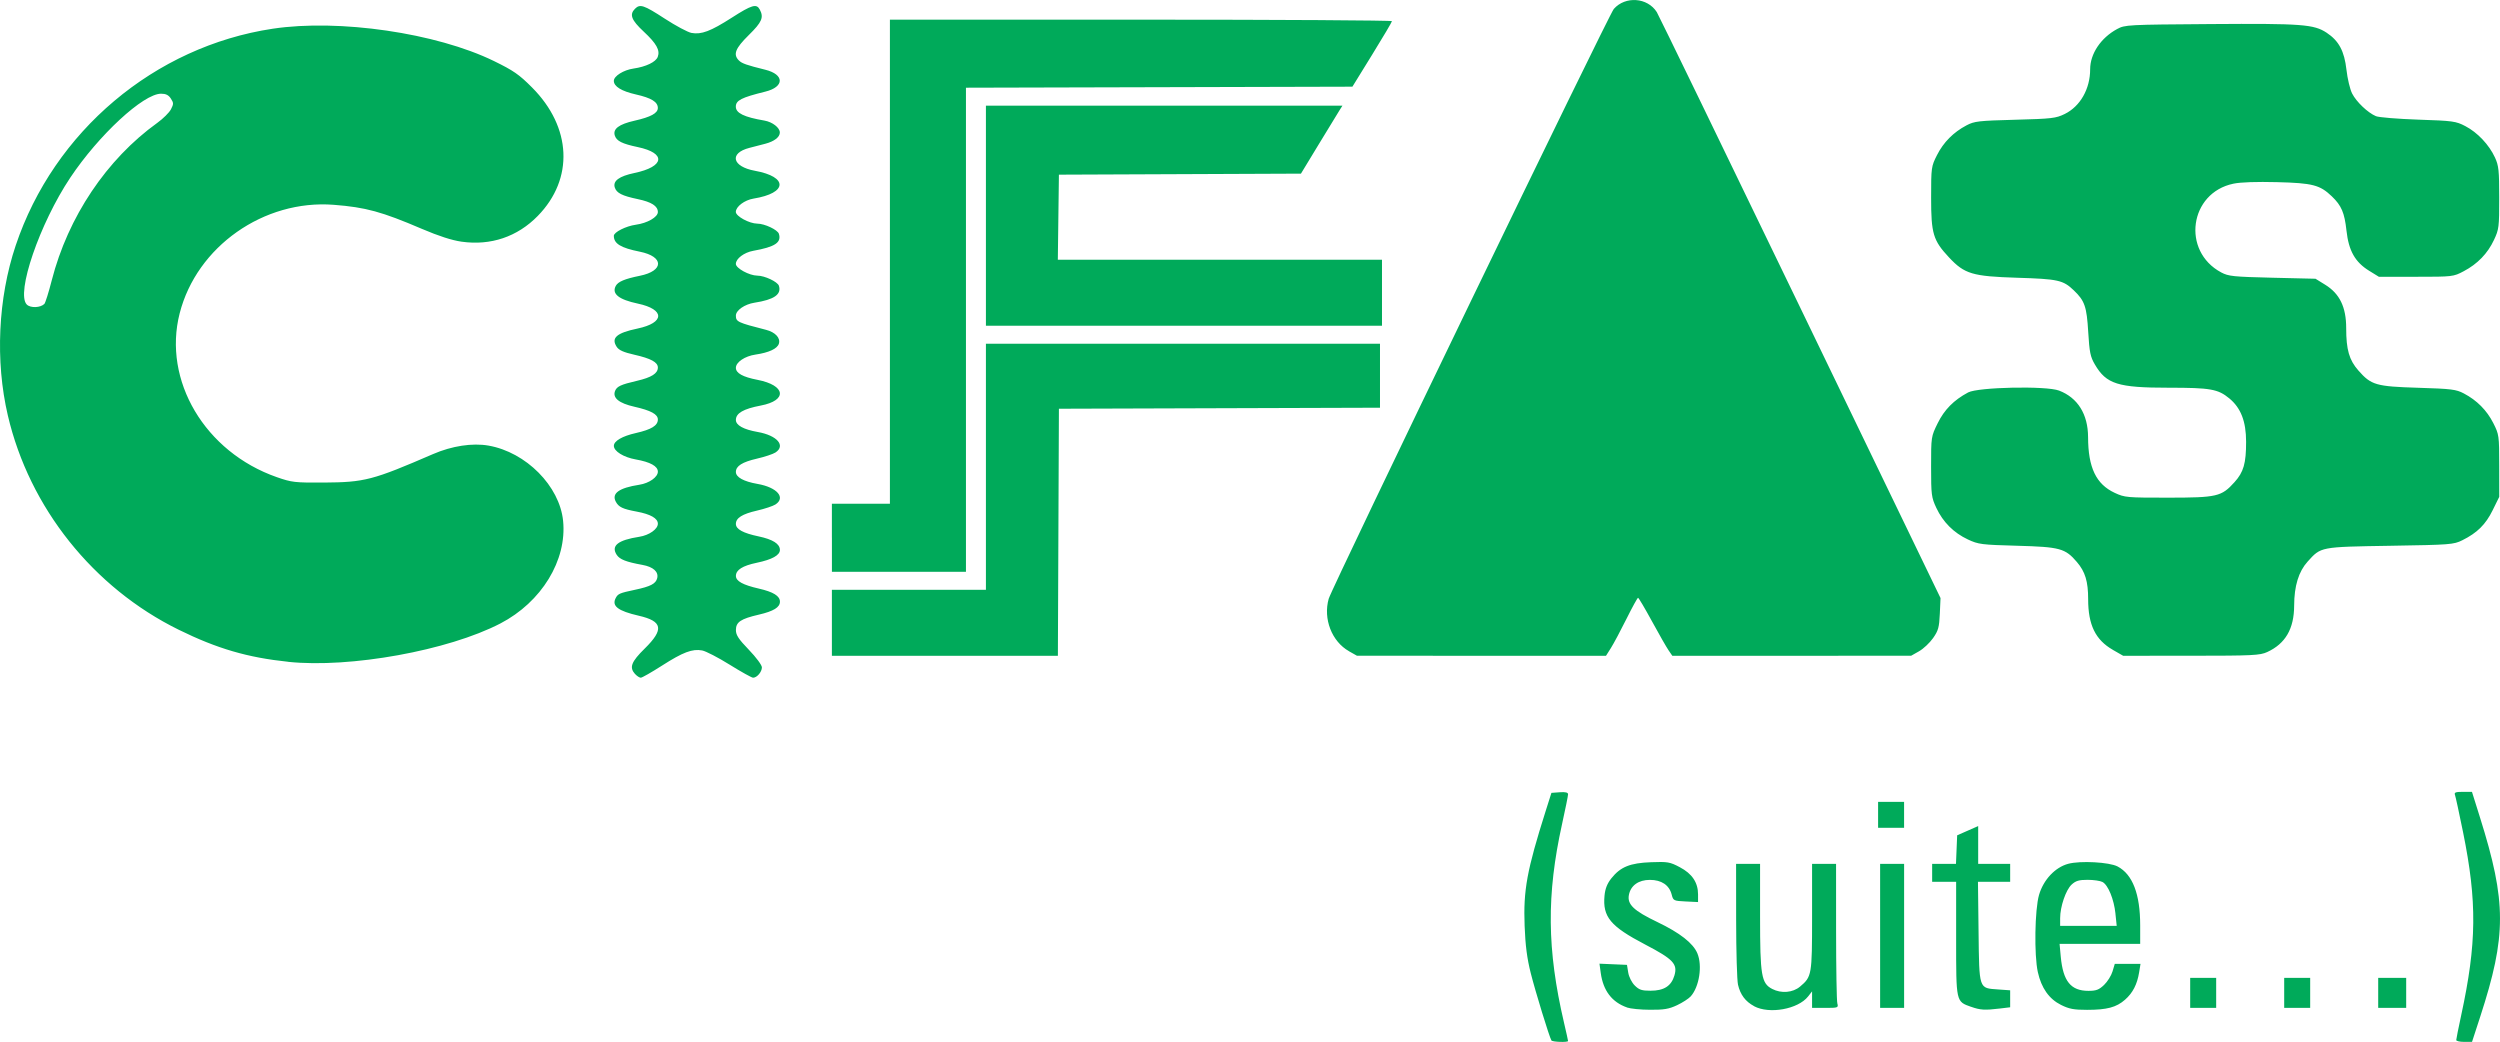
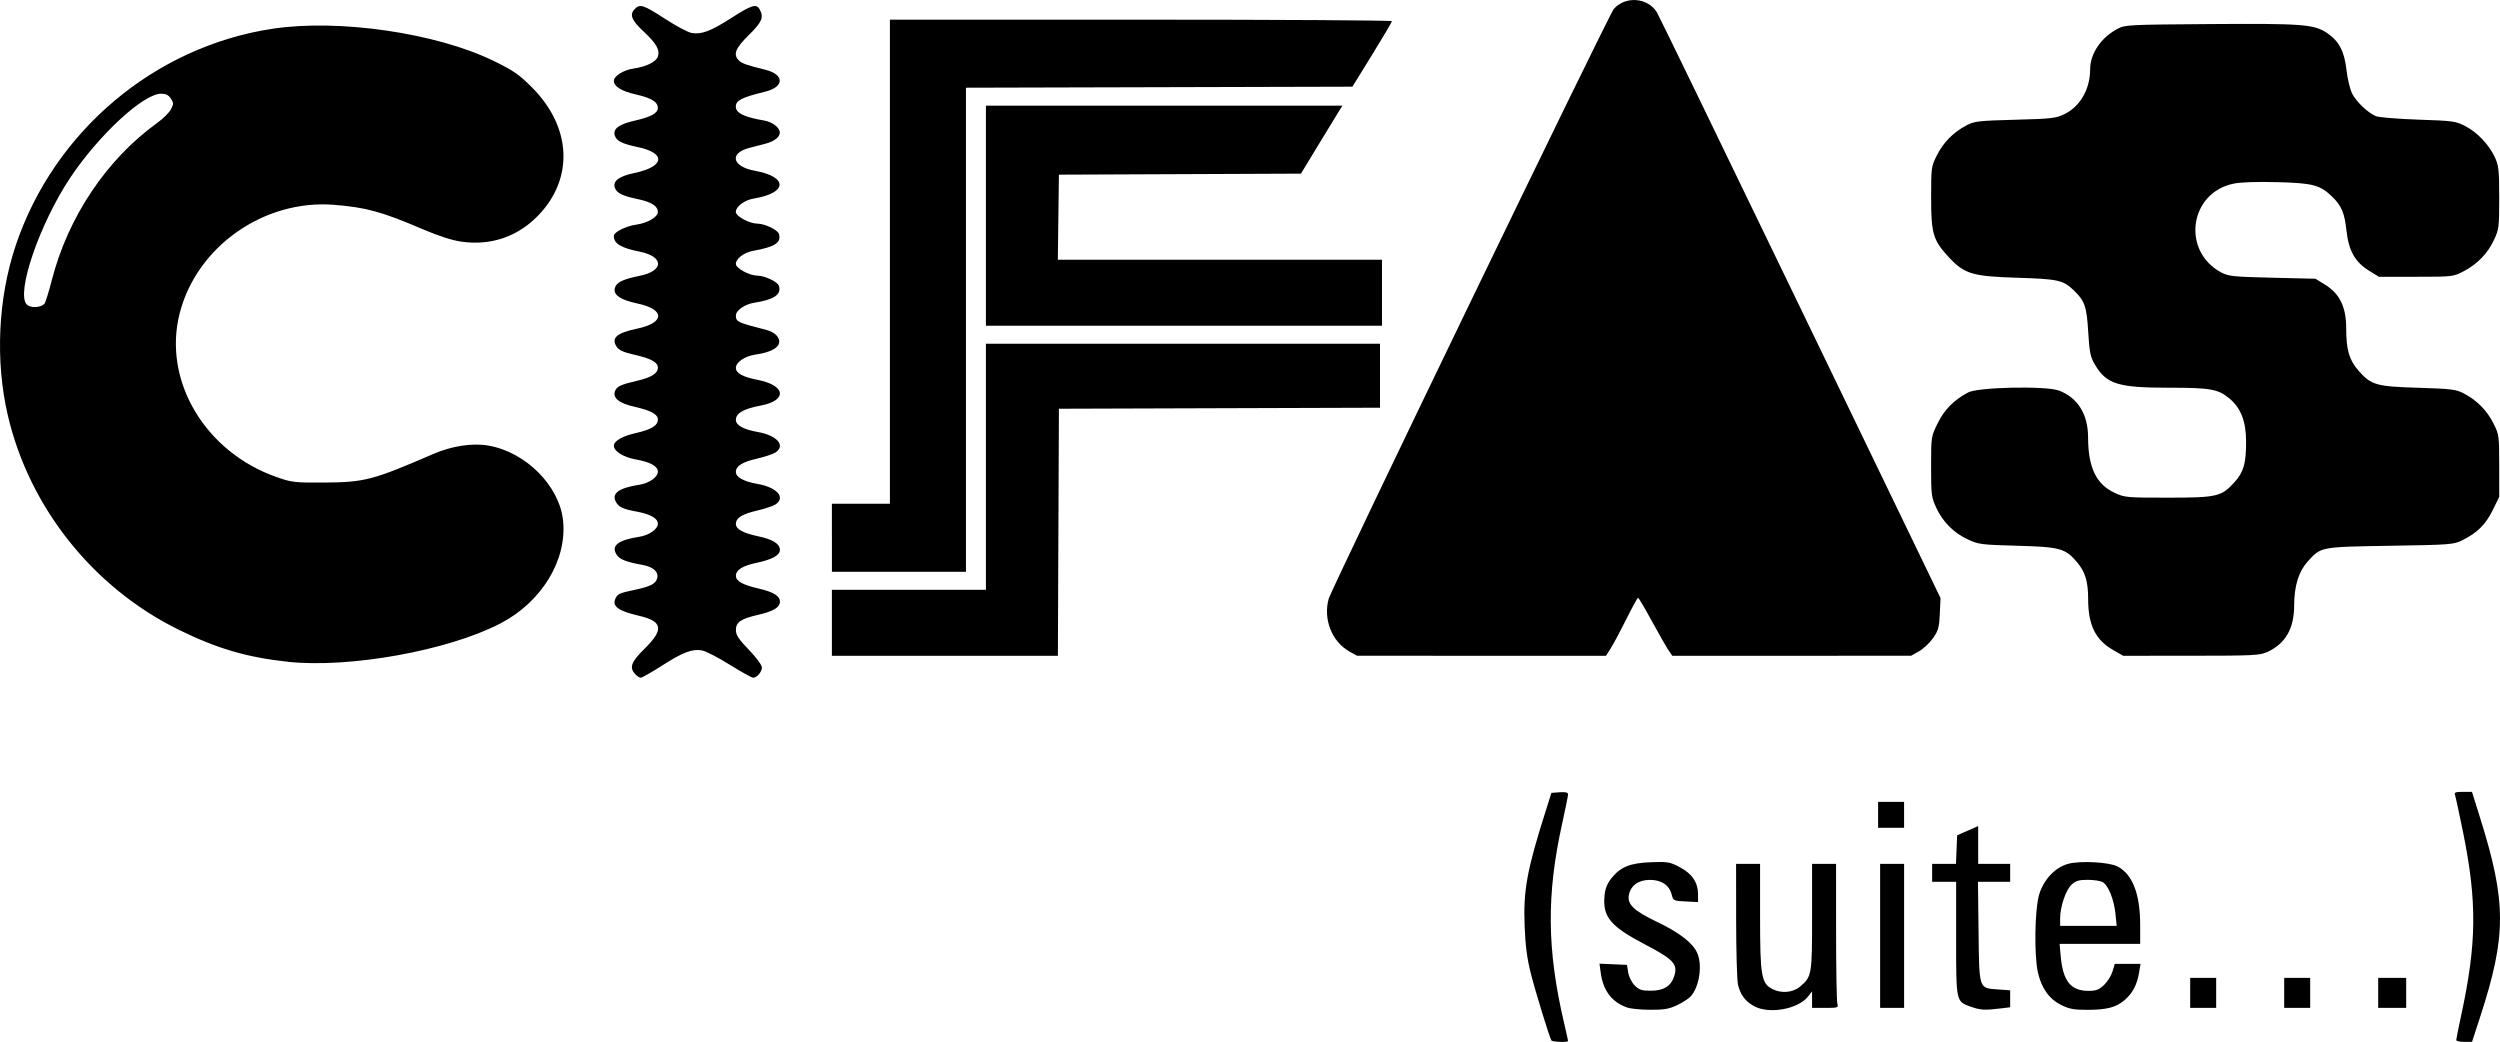
<svg xmlns="http://www.w3.org/2000/svg" width="92.546" height="38.569" id="svg3171" version="1.1">
  <defs id="defs3173" />
  <g id="layer1" transform="translate(-373.7269,-304.5062)">
-     <path style="fill:#00aa5a" d="m 431.157,343.02 c -0.078,-0.132 -0.591,-1.803 -0.764,-2.489 -0.137,-0.543 -0.2,-1.026 -0.227,-1.75 -0.051,-1.322 0.084,-2.057 0.781,-4.258 l 0.211,-0.666 0.308,-0.023 c 0.217,-0.016 0.308,0.01 0.308,0.075 0,0.054 -0.099,0.547 -0.221,1.097 -0.58,2.627 -0.561,4.65 0.071,7.359 0.083,0.354 0.15,0.658 0.15,0.677 0,0.058 -0.582,0.038 -0.617,-0.021 z m 33.496,-0.013 c 0,-0.037 0.083,-0.452 0.184,-0.92 0.575,-2.658 0.591,-4.196 0.07,-6.767 -0.142,-0.702 -0.278,-1.326 -0.301,-1.388 -0.035,-0.091 0.022,-0.113 0.293,-0.113 l 0.336,0 0.296,0.944 c 0.987,3.145 0.988,4.371 0.008,7.385 l -0.302,0.927 -0.292,0 c -0.161,0 -0.292,-0.031 -0.292,-0.068 z m -30.695,-1.206 c -0.56,-0.196 -0.884,-0.621 -0.974,-1.278 l -0.047,-0.343 0.509,0.022 0.509,0.022 0.046,0.284 c 0.026,0.161 0.13,0.368 0.241,0.479 0.161,0.161 0.262,0.195 0.585,0.194 0.497,0 0.767,-0.172 0.883,-0.56 0.128,-0.427 -0.04,-0.606 -1.08,-1.149 -1.291,-0.675 -1.581,-1.024 -1.506,-1.814 0.025,-0.257 0.1,-0.446 0.254,-0.639 0.337,-0.423 0.691,-0.566 1.468,-0.595 0.614,-0.023 0.698,-0.01 1.065,0.185 0.455,0.239 0.675,0.567 0.675,1.008 l 0,0.282 -0.458,-0.022 c -0.447,-0.022 -0.46,-0.028 -0.519,-0.258 -0.09,-0.348 -0.378,-0.541 -0.805,-0.541 -0.421,0 -0.711,0.207 -0.778,0.557 -0.067,0.35 0.18,0.586 1.052,1.003 0.835,0.4 1.326,0.783 1.483,1.16 0.191,0.457 0.071,1.235 -0.245,1.591 -0.075,0.084 -0.303,0.232 -0.507,0.328 -0.302,0.142 -0.486,0.173 -1,0.169 -0.346,0 -0.729,-0.04 -0.852,-0.083 z m 4.704,-0.048 c -0.323,-0.173 -0.511,-0.424 -0.597,-0.794 -0.037,-0.16 -0.068,-1.232 -0.069,-2.382 l -0.002,-2.092 0.444,0 0.444,0 0,1.961 c 0,2.18 0.048,2.462 0.45,2.67 0.336,0.174 0.762,0.138 1.028,-0.086 0.437,-0.368 0.447,-0.426 0.447,-2.579 l 0,-1.966 0.444,0 0.444,0 10e-4,2.499 c 6e-4,1.375 0.021,2.574 0.046,2.666 0.043,0.161 0.027,0.167 -0.445,0.167 l -0.49,0 0,-0.306 0,-0.306 -0.148,0.189 c -0.371,0.471 -1.434,0.663 -1.998,0.361 z m 8.033,0.025 c -0.564,-0.2 -0.555,-0.161 -0.555,-2.526 l 0,-2.102 -0.444,0 -0.444,0 0,-0.333 0,-0.333 0.441,0 0.441,0 0.022,-0.528 0.022,-0.528 0.389,-0.171 0.389,-0.171 0,0.699 0,0.699 0.592,0 0.592,0 0,0.333 0,0.333 -0.596,0 -0.596,0 0.022,1.849 c 0.026,2.15 0.003,2.083 0.723,2.135 l 0.447,0.032 0,0.314 0,0.314 -0.389,0.047 c -0.549,0.066 -0.719,0.056 -1.055,-0.064 z m 3.328,-0.071 c -0.442,-0.22 -0.728,-0.624 -0.859,-1.216 -0.14,-0.628 -0.113,-2.317 0.045,-2.858 0.164,-0.561 0.594,-1.019 1.079,-1.15 0.448,-0.121 1.521,-0.063 1.828,0.098 0.557,0.293 0.837,1.022 0.837,2.177 l 0,0.688 -1.492,0 -1.492,0 0.044,0.476 c 0.085,0.909 0.373,1.264 1.024,1.264 0.287,0 0.391,-0.04 0.579,-0.219 0.126,-0.12 0.267,-0.345 0.313,-0.5 l 0.084,-0.281 0.476,0 0.476,0 -0.051,0.315 c -0.072,0.445 -0.235,0.761 -0.523,1.014 -0.321,0.282 -0.667,0.374 -1.405,0.374 -0.486,7e-4 -0.664,-0.033 -0.963,-0.182 z m 2.015,-3.379 c -0.056,-0.535 -0.271,-1.06 -0.48,-1.172 -0.083,-0.044 -0.331,-0.08 -0.552,-0.08 -0.32,0 -0.44,0.036 -0.592,0.177 -0.213,0.198 -0.424,0.815 -0.424,1.244 l 0,0.283 1.047,0 1.047,0 -0.047,-0.451 z m -8.712,0.822 0,-2.666 0.444,0 0.444,0 0,2.666 0,2.666 -0.444,0 -0.444,0 0,-2.666 z m 11.478,2.111 0,-0.555 0.481,0 0.481,0 0,0.555 0,0.555 -0.481,0 -0.481,0 0,-0.555 z m 3.48,0 0,-0.555 0.481,0 0.481,0 0,0.555 0,0.555 -0.481,0 -0.481,0 0,-0.555 z m 3.48,0 0,-0.555 0.518,0 0.518,0 0,0.555 0,0.555 -0.518,0 -0.518,0 0,-0.555 z m -18.513,-6.591 0,-0.481 0.481,0 0.481,0 0,0.481 0,0.481 -0.481,0 -0.481,0 0,-0.481 z m -46.012,-5.208 c -0.225,-0.249 -0.149,-0.452 0.359,-0.952 0.715,-0.704 0.659,-1.007 -0.222,-1.21 -0.778,-0.179 -1.014,-0.361 -0.854,-0.66 0.083,-0.155 0.145,-0.181 0.706,-0.3 0.582,-0.123 0.775,-0.224 0.827,-0.43 0.059,-0.236 -0.146,-0.42 -0.546,-0.492 -0.6,-0.108 -0.84,-0.202 -0.952,-0.372 -0.22,-0.336 0.043,-0.547 0.836,-0.669 0.365,-0.057 0.687,-0.283 0.687,-0.484 0,-0.198 -0.271,-0.353 -0.783,-0.448 -0.516,-0.095 -0.667,-0.167 -0.773,-0.365 -0.165,-0.309 0.115,-0.512 0.869,-0.629 0.365,-0.056 0.687,-0.283 0.687,-0.484 0,-0.203 -0.281,-0.358 -0.818,-0.453 -0.449,-0.079 -0.811,-0.303 -0.811,-0.503 0,-0.18 0.311,-0.361 0.818,-0.475 0.572,-0.129 0.811,-0.277 0.811,-0.5 0,-0.195 -0.258,-0.335 -0.873,-0.474 -0.567,-0.128 -0.81,-0.327 -0.712,-0.582 0.065,-0.169 0.214,-0.238 0.809,-0.376 0.543,-0.126 0.776,-0.274 0.776,-0.493 0,-0.195 -0.258,-0.335 -0.873,-0.474 -0.395,-0.089 -0.569,-0.167 -0.65,-0.29 -0.217,-0.331 -0.008,-0.515 0.768,-0.678 1.017,-0.213 1.024,-0.71 0.013,-0.924 -0.708,-0.15 -0.973,-0.363 -0.816,-0.656 0.084,-0.156 0.334,-0.261 0.888,-0.373 0.903,-0.182 0.903,-0.711 0,-0.893 -0.707,-0.142 -0.96,-0.297 -0.96,-0.587 0,-0.135 0.447,-0.36 0.815,-0.411 0.426,-0.058 0.815,-0.282 0.815,-0.469 0,-0.222 -0.233,-0.372 -0.744,-0.479 -0.582,-0.122 -0.785,-0.225 -0.851,-0.431 -0.077,-0.241 0.161,-0.417 0.724,-0.535 1.124,-0.235 1.191,-0.736 0.127,-0.96 -0.58,-0.122 -0.785,-0.225 -0.85,-0.427 -0.078,-0.246 0.152,-0.419 0.731,-0.55 0.605,-0.137 0.862,-0.278 0.862,-0.471 0,-0.224 -0.24,-0.371 -0.811,-0.5 -0.534,-0.121 -0.818,-0.296 -0.818,-0.504 0,-0.177 0.361,-0.402 0.727,-0.455 0.461,-0.066 0.828,-0.242 0.899,-0.433 0.092,-0.245 -0.047,-0.494 -0.52,-0.935 -0.458,-0.427 -0.536,-0.631 -0.324,-0.844 0.187,-0.188 0.324,-0.142 1.104,0.365 0.406,0.264 0.851,0.502 0.988,0.528 0.365,0.068 0.71,-0.062 1.491,-0.563 0.745,-0.478 0.917,-0.528 1.037,-0.303 0.156,0.292 0.083,0.464 -0.405,0.944 -0.503,0.495 -0.59,0.719 -0.367,0.942 0.11,0.11 0.287,0.172 0.975,0.342 0.716,0.177 0.716,0.636 0,0.812 -0.884,0.218 -1.089,0.323 -1.089,0.556 0,0.238 0.306,0.387 1.059,0.515 0.296,0.051 0.57,0.263 0.57,0.442 0,0.17 -0.206,0.329 -0.54,0.416 -0.171,0.045 -0.435,0.113 -0.586,0.152 -0.759,0.195 -0.64,0.695 0.203,0.848 1.239,0.225 1.21,0.826 -0.051,1.03 -0.332,0.054 -0.655,0.297 -0.655,0.493 0,0.16 0.497,0.431 0.795,0.434 0.273,0 0.752,0.228 0.799,0.376 0.102,0.323 -0.141,0.485 -0.946,0.629 -0.342,0.061 -0.647,0.291 -0.647,0.486 0,0.16 0.497,0.431 0.795,0.434 0.273,0 0.752,0.228 0.799,0.376 0.102,0.32 -0.179,0.514 -0.906,0.626 -0.36,0.056 -0.687,0.282 -0.687,0.477 0,0.228 0.064,0.258 1.117,0.527 0.343,0.088 0.542,0.303 0.474,0.515 -0.059,0.185 -0.37,0.329 -0.864,0.401 -0.394,0.057 -0.727,0.282 -0.727,0.49 0,0.198 0.256,0.34 0.799,0.445 1.048,0.203 1.12,0.762 0.122,0.952 -0.644,0.123 -0.921,0.283 -0.921,0.534 0,0.195 0.285,0.353 0.805,0.444 0.723,0.127 1.051,0.507 0.658,0.761 -0.092,0.059 -0.399,0.161 -0.682,0.226 -0.547,0.126 -0.781,0.274 -0.781,0.493 0,0.195 0.285,0.353 0.805,0.444 0.723,0.127 1.051,0.507 0.658,0.761 -0.092,0.059 -0.399,0.161 -0.682,0.226 -0.547,0.126 -0.781,0.273 -0.781,0.493 0,0.195 0.266,0.341 0.839,0.461 0.528,0.111 0.791,0.277 0.791,0.502 0,0.196 -0.291,0.357 -0.858,0.475 -0.526,0.11 -0.771,0.265 -0.771,0.487 0,0.192 0.255,0.333 0.849,0.469 0.54,0.124 0.781,0.274 0.781,0.484 0,0.209 -0.234,0.353 -0.777,0.479 -0.676,0.157 -0.853,0.275 -0.853,0.572 0,0.186 0.097,0.333 0.481,0.732 0.27,0.28 0.481,0.565 0.481,0.649 0,0.168 -0.183,0.383 -0.326,0.383 -0.051,0 -0.44,-0.217 -0.865,-0.481 -0.425,-0.265 -0.883,-0.502 -1.02,-0.528 -0.363,-0.068 -0.709,0.063 -1.49,0.563 -0.383,0.245 -0.735,0.446 -0.782,0.446 -0.048,0 -0.142,-0.061 -0.209,-0.135 z m -12.841,-0.457 c -1.508,-0.158 -2.633,-0.487 -4.054,-1.186 -3.165,-1.556 -5.53,-4.522 -6.327,-7.934 -0.471,-2.017 -0.364,-4.336 0.29,-6.288 1.417,-4.229 5.14,-7.369 9.518,-8.028 2.454,-0.369 6.054,0.157 8.183,1.195 0.727,0.355 0.934,0.498 1.414,0.98 1.469,1.473 1.555,3.381 0.214,4.754 -0.755,0.774 -1.743,1.108 -2.822,0.955 -0.359,-0.051 -0.851,-0.21 -1.468,-0.474 -1.488,-0.637 -2.079,-0.799 -3.261,-0.891 -2.59,-0.203 -5.075,1.545 -5.707,4.016 -0.636,2.486 0.936,5.137 3.597,6.066 0.555,0.194 0.665,0.206 1.74,0.2 1.508,-0.01 1.808,-0.087 4.041,-1.054 0.699,-0.303 1.459,-0.419 2.056,-0.314 1.388,0.244 2.63,1.496 2.76,2.784 0.148,1.461 -0.798,3.008 -2.322,3.8 -1.927,1.001 -5.568,1.66 -7.85,1.421 z m -9.028,-13.25 c 0.036,-0.036 0.159,-0.427 0.272,-0.869 0.603,-2.35 2.032,-4.483 3.908,-5.832 0.215,-0.155 0.442,-0.38 0.505,-0.501 0.103,-0.199 0.102,-0.237 -0.004,-0.399 -0.085,-0.13 -0.185,-0.179 -0.361,-0.179 -0.655,0 -2.307,1.528 -3.363,3.11 -1.134,1.7 -2.019,4.284 -1.608,4.695 0.135,0.135 0.505,0.122 0.651,-0.024 z m 29.152,11.806 0,-1.222 2.851,0 2.851,0 0,-4.554 0,-4.554 7.294,0 7.294,0 0,1.184 0,1.184 -5.943,0.019 -5.943,0.019 -0.019,4.573 -0.019,4.573 -4.183,0 -4.183,0 0,-1.222 z m 19.143,1.052 c -0.638,-0.36 -0.962,-1.197 -0.752,-1.941 0.119,-0.419 10.368,-21.622 10.554,-21.834 0.427,-0.486 1.246,-0.427 1.591,0.115 0.06,0.094 2.448,5.013 5.306,10.931 l 5.198,10.761 -0.026,0.582 c -0.023,0.505 -0.056,0.624 -0.251,0.902 -0.124,0.176 -0.357,0.395 -0.518,0.486 l -0.293,0.166 -4.42,10e-4 -4.42,0.001 -0.14,-0.204 c -0.077,-0.112 -0.353,-0.595 -0.614,-1.074 -0.261,-0.478 -0.492,-0.87 -0.515,-0.87 -0.022,0 -0.215,0.351 -0.429,0.781 -0.214,0.43 -0.472,0.913 -0.573,1.074 l -0.185,0.293 -4.609,-0.001 -4.609,-10e-4 -0.296,-0.167 z m 28.276,-0.051 c -0.644,-0.369 -0.914,-0.922 -0.914,-1.875 0,-0.657 -0.109,-1.017 -0.417,-1.376 -0.434,-0.507 -0.624,-0.558 -2.212,-0.602 -1.319,-0.036 -1.433,-0.05 -1.821,-0.232 -0.525,-0.245 -0.923,-0.642 -1.17,-1.169 -0.182,-0.389 -0.194,-0.481 -0.194,-1.526 0,-1.109 7.9e-4,-1.114 0.244,-1.609 0.248,-0.503 0.595,-0.855 1.126,-1.139 0.37,-0.198 2.894,-0.25 3.367,-0.069 0.691,0.264 1.071,0.874 1.074,1.723 0.003,1.129 0.297,1.742 0.987,2.063 0.369,0.172 0.447,0.179 1.976,0.178 1.813,-10e-4 1.976,-0.039 2.457,-0.573 0.339,-0.376 0.43,-0.694 0.43,-1.498 -7.4e-4,-0.753 -0.194,-1.252 -0.623,-1.605 -0.419,-0.345 -0.697,-0.394 -2.242,-0.394 -1.882,0 -2.308,-0.134 -2.733,-0.86 -0.168,-0.286 -0.201,-0.451 -0.246,-1.198 -0.056,-0.947 -0.129,-1.159 -0.535,-1.547 -0.396,-0.379 -0.577,-0.419 -2.098,-0.466 -1.652,-0.051 -1.947,-0.139 -2.52,-0.752 -0.589,-0.63 -0.664,-0.88 -0.663,-2.211 5.2e-4,-1.122 0.005,-1.158 0.218,-1.578 0.24,-0.475 0.608,-0.846 1.093,-1.101 0.29,-0.153 0.447,-0.171 1.799,-0.207 1.36,-0.036 1.51,-0.054 1.835,-0.213 0.575,-0.282 0.942,-0.928 0.942,-1.654 0,-0.575 0.395,-1.165 1,-1.492 0.288,-0.156 0.38,-0.161 3.459,-0.183 3.391,-0.024 3.822,0.01 4.294,0.32 0.454,0.3 0.657,0.68 0.735,1.371 0.037,0.33 0.131,0.726 0.21,0.88 0.158,0.311 0.582,0.713 0.882,0.839 0.107,0.045 0.812,0.102 1.565,0.128 1.289,0.043 1.392,0.057 1.745,0.241 0.447,0.232 0.878,0.689 1.095,1.16 0.139,0.302 0.158,0.476 0.158,1.49 7.4e-4,1.084 -0.01,1.171 -0.194,1.562 -0.236,0.504 -0.609,0.889 -1.123,1.16 -0.381,0.201 -0.404,0.204 -1.762,0.204 l -1.376,0 -0.363,-0.224 c -0.518,-0.32 -0.754,-0.739 -0.836,-1.482 -0.074,-0.669 -0.184,-0.927 -0.542,-1.271 -0.441,-0.423 -0.71,-0.493 -2.032,-0.526 -0.745,-0.019 -1.35,0 -1.612,0.057 -1.63,0.338 -1.928,2.494 -0.453,3.284 0.269,0.144 0.445,0.162 1.894,0.197 l 1.598,0.038 0.361,0.223 c 0.535,0.331 0.775,0.827 0.775,1.604 0,0.8 0.11,1.181 0.451,1.569 0.477,0.542 0.65,0.592 2.215,0.64 1.231,0.038 1.402,0.059 1.688,0.209 0.484,0.254 0.853,0.626 1.093,1.101 0.212,0.42 0.217,0.456 0.218,1.579 l 7.4e-4,1.149 -0.244,0.496 c -0.26,0.529 -0.573,0.838 -1.124,1.111 -0.32,0.159 -0.441,0.168 -2.668,0.204 -2.603,0.043 -2.559,0.034 -3.056,0.584 -0.335,0.371 -0.498,0.902 -0.5,1.633 -0.003,0.857 -0.323,1.407 -0.998,1.717 -0.269,0.123 -0.53,0.136 -2.814,0.137 l -2.518,0.001 -0.382,-0.219 z m -47.419,-4.149 0,-1.259 1.074,0 1.074,0 0,-8.96 0,-8.96 9.294,0 c 5.111,0 9.293,0.025 9.291,0.056 -10e-4,0.031 -0.331,0.589 -0.733,1.24 l -0.731,1.185 -7.153,0.019 -7.153,0.019 0,8.96 0,8.96 -2.481,0 -2.481,0 0,-1.259 z m 5.702,-11.922 0,-4.073 6.599,0 6.599,0 -0.106,0.167 c -0.058,0.092 -0.404,0.658 -0.768,1.258 l -0.662,1.091 -4.48,0.019 -4.48,0.019 -0.02,1.574 -0.02,1.574 6,0 6,0 0,1.222 0,1.222 -7.331,0 -7.331,0 0,-4.073 z" id="path3110" />
+     <path style="fill:#000000;fill-opacity:1" d="m 431.157,343.02 c -0.078,-0.132 -0.591,-1.803 -0.764,-2.489 -0.137,-0.543 -0.2,-1.026 -0.227,-1.75 -0.051,-1.322 0.084,-2.057 0.781,-4.258 l 0.211,-0.666 0.308,-0.023 c 0.217,-0.016 0.308,0.01 0.308,0.075 0,0.054 -0.099,0.547 -0.221,1.097 -0.58,2.627 -0.561,4.65 0.071,7.359 0.083,0.354 0.15,0.658 0.15,0.677 0,0.058 -0.582,0.038 -0.617,-0.021 z m 33.496,-0.013 c 0,-0.037 0.083,-0.452 0.184,-0.92 0.575,-2.658 0.591,-4.196 0.07,-6.767 -0.142,-0.702 -0.278,-1.326 -0.301,-1.388 -0.035,-0.091 0.022,-0.113 0.293,-0.113 l 0.336,0 0.296,0.944 c 0.987,3.145 0.988,4.371 0.008,7.385 l -0.302,0.927 -0.292,0 c -0.161,0 -0.292,-0.031 -0.292,-0.068 z m -30.695,-1.206 c -0.56,-0.196 -0.884,-0.621 -0.974,-1.278 l -0.047,-0.343 0.509,0.022 0.509,0.022 0.046,0.284 c 0.026,0.161 0.13,0.368 0.241,0.479 0.161,0.161 0.262,0.195 0.585,0.194 0.497,0 0.767,-0.172 0.883,-0.56 0.128,-0.427 -0.04,-0.606 -1.08,-1.149 -1.291,-0.675 -1.581,-1.024 -1.506,-1.814 0.025,-0.257 0.1,-0.446 0.254,-0.639 0.337,-0.423 0.691,-0.566 1.468,-0.595 0.614,-0.023 0.698,-0.01 1.065,0.185 0.455,0.239 0.675,0.567 0.675,1.008 l 0,0.282 -0.458,-0.022 c -0.447,-0.022 -0.46,-0.028 -0.519,-0.258 -0.09,-0.348 -0.378,-0.541 -0.805,-0.541 -0.421,0 -0.711,0.207 -0.778,0.557 -0.067,0.35 0.18,0.586 1.052,1.003 0.835,0.4 1.326,0.783 1.483,1.16 0.191,0.457 0.071,1.235 -0.245,1.591 -0.075,0.084 -0.303,0.232 -0.507,0.328 -0.302,0.142 -0.486,0.173 -1,0.169 -0.346,0 -0.729,-0.04 -0.852,-0.083 z m 4.704,-0.048 c -0.323,-0.173 -0.511,-0.424 -0.597,-0.794 -0.037,-0.16 -0.068,-1.232 -0.069,-2.382 l -0.002,-2.092 0.444,0 0.444,0 0,1.961 c 0,2.18 0.048,2.462 0.45,2.67 0.336,0.174 0.762,0.138 1.028,-0.086 0.437,-0.368 0.447,-0.426 0.447,-2.579 l 0,-1.966 0.444,0 0.444,0 10e-4,2.499 c 6e-4,1.375 0.021,2.574 0.046,2.666 0.043,0.161 0.027,0.167 -0.445,0.167 l -0.49,0 0,-0.306 0,-0.306 -0.148,0.189 c -0.371,0.471 -1.434,0.663 -1.998,0.361 z m 8.033,0.025 c -0.564,-0.2 -0.555,-0.161 -0.555,-2.526 l 0,-2.102 -0.444,0 -0.444,0 0,-0.333 0,-0.333 0.441,0 0.441,0 0.022,-0.528 0.022,-0.528 0.389,-0.171 0.389,-0.171 0,0.699 0,0.699 0.592,0 0.592,0 0,0.333 0,0.333 -0.596,0 -0.596,0 0.022,1.849 c 0.026,2.15 0.003,2.083 0.723,2.135 l 0.447,0.032 0,0.314 0,0.314 -0.389,0.047 c -0.549,0.066 -0.719,0.056 -1.055,-0.064 z m 3.328,-0.071 c -0.442,-0.22 -0.728,-0.624 -0.859,-1.216 -0.14,-0.628 -0.113,-2.317 0.045,-2.858 0.164,-0.561 0.594,-1.019 1.079,-1.15 0.448,-0.121 1.521,-0.063 1.828,0.098 0.557,0.293 0.837,1.022 0.837,2.177 l 0,0.688 -1.492,0 -1.492,0 0.044,0.476 c 0.085,0.909 0.373,1.264 1.024,1.264 0.287,0 0.391,-0.04 0.579,-0.219 0.126,-0.12 0.267,-0.345 0.313,-0.5 l 0.084,-0.281 0.476,0 0.476,0 -0.051,0.315 c -0.072,0.445 -0.235,0.761 -0.523,1.014 -0.321,0.282 -0.667,0.374 -1.405,0.374 -0.486,7e-4 -0.664,-0.033 -0.963,-0.182 z m 2.015,-3.379 c -0.056,-0.535 -0.271,-1.06 -0.48,-1.172 -0.083,-0.044 -0.331,-0.08 -0.552,-0.08 -0.32,0 -0.44,0.036 -0.592,0.177 -0.213,0.198 -0.424,0.815 -0.424,1.244 l 0,0.283 1.047,0 1.047,0 -0.047,-0.451 z m -8.712,0.822 0,-2.666 0.444,0 0.444,0 0,2.666 0,2.666 -0.444,0 -0.444,0 0,-2.666 z m 11.478,2.111 0,-0.555 0.481,0 0.481,0 0,0.555 0,0.555 -0.481,0 -0.481,0 0,-0.555 z m 3.48,0 0,-0.555 0.481,0 0.481,0 0,0.555 0,0.555 -0.481,0 -0.481,0 0,-0.555 z m 3.48,0 0,-0.555 0.518,0 0.518,0 0,0.555 0,0.555 -0.518,0 -0.518,0 0,-0.555 z m -18.513,-6.591 0,-0.481 0.481,0 0.481,0 0,0.481 0,0.481 -0.481,0 -0.481,0 0,-0.481 z m -46.012,-5.208 c -0.225,-0.249 -0.149,-0.452 0.359,-0.952 0.715,-0.704 0.659,-1.007 -0.222,-1.21 -0.778,-0.179 -1.014,-0.361 -0.854,-0.66 0.083,-0.155 0.145,-0.181 0.706,-0.3 0.582,-0.123 0.775,-0.224 0.827,-0.43 0.059,-0.236 -0.146,-0.42 -0.546,-0.492 -0.6,-0.108 -0.84,-0.202 -0.952,-0.372 -0.22,-0.336 0.043,-0.547 0.836,-0.669 0.365,-0.057 0.687,-0.283 0.687,-0.484 0,-0.198 -0.271,-0.353 -0.783,-0.448 -0.516,-0.095 -0.667,-0.167 -0.773,-0.365 -0.165,-0.309 0.115,-0.512 0.869,-0.629 0.365,-0.056 0.687,-0.283 0.687,-0.484 0,-0.203 -0.281,-0.358 -0.818,-0.453 -0.449,-0.079 -0.811,-0.303 -0.811,-0.503 0,-0.18 0.311,-0.361 0.818,-0.475 0.572,-0.129 0.811,-0.277 0.811,-0.5 0,-0.195 -0.258,-0.335 -0.873,-0.474 -0.567,-0.128 -0.81,-0.327 -0.712,-0.582 0.065,-0.169 0.214,-0.238 0.809,-0.376 0.543,-0.126 0.776,-0.274 0.776,-0.493 0,-0.195 -0.258,-0.335 -0.873,-0.474 -0.395,-0.089 -0.569,-0.167 -0.65,-0.29 -0.217,-0.331 -0.008,-0.515 0.768,-0.678 1.017,-0.213 1.024,-0.71 0.013,-0.924 -0.708,-0.15 -0.973,-0.363 -0.816,-0.656 0.084,-0.156 0.334,-0.261 0.888,-0.373 0.903,-0.182 0.903,-0.711 0,-0.893 -0.707,-0.142 -0.96,-0.297 -0.96,-0.587 0,-0.135 0.447,-0.36 0.815,-0.411 0.426,-0.058 0.815,-0.282 0.815,-0.469 0,-0.222 -0.233,-0.372 -0.744,-0.479 -0.582,-0.122 -0.785,-0.225 -0.851,-0.431 -0.077,-0.241 0.161,-0.417 0.724,-0.535 1.124,-0.235 1.191,-0.736 0.127,-0.96 -0.58,-0.122 -0.785,-0.225 -0.85,-0.427 -0.078,-0.246 0.152,-0.419 0.731,-0.55 0.605,-0.137 0.862,-0.278 0.862,-0.471 0,-0.224 -0.24,-0.371 -0.811,-0.5 -0.534,-0.121 -0.818,-0.296 -0.818,-0.504 0,-0.177 0.361,-0.402 0.727,-0.455 0.461,-0.066 0.828,-0.242 0.899,-0.433 0.092,-0.245 -0.047,-0.494 -0.52,-0.935 -0.458,-0.427 -0.536,-0.631 -0.324,-0.844 0.187,-0.188 0.324,-0.142 1.104,0.365 0.406,0.264 0.851,0.502 0.988,0.528 0.365,0.068 0.71,-0.062 1.491,-0.563 0.745,-0.478 0.917,-0.528 1.037,-0.303 0.156,0.292 0.083,0.464 -0.405,0.944 -0.503,0.495 -0.59,0.719 -0.367,0.942 0.11,0.11 0.287,0.172 0.975,0.342 0.716,0.177 0.716,0.636 0,0.812 -0.884,0.218 -1.089,0.323 -1.089,0.556 0,0.238 0.306,0.387 1.059,0.515 0.296,0.051 0.57,0.263 0.57,0.442 0,0.17 -0.206,0.329 -0.54,0.416 -0.171,0.045 -0.435,0.113 -0.586,0.152 -0.759,0.195 -0.64,0.695 0.203,0.848 1.239,0.225 1.21,0.826 -0.051,1.03 -0.332,0.054 -0.655,0.297 -0.655,0.493 0,0.16 0.497,0.431 0.795,0.434 0.273,0 0.752,0.228 0.799,0.376 0.102,0.323 -0.141,0.485 -0.946,0.629 -0.342,0.061 -0.647,0.291 -0.647,0.486 0,0.16 0.497,0.431 0.795,0.434 0.273,0 0.752,0.228 0.799,0.376 0.102,0.32 -0.179,0.514 -0.906,0.626 -0.36,0.056 -0.687,0.282 -0.687,0.477 0,0.228 0.064,0.258 1.117,0.527 0.343,0.088 0.542,0.303 0.474,0.515 -0.059,0.185 -0.37,0.329 -0.864,0.401 -0.394,0.057 -0.727,0.282 -0.727,0.49 0,0.198 0.256,0.34 0.799,0.445 1.048,0.203 1.12,0.762 0.122,0.952 -0.644,0.123 -0.921,0.283 -0.921,0.534 0,0.195 0.285,0.353 0.805,0.444 0.723,0.127 1.051,0.507 0.658,0.761 -0.092,0.059 -0.399,0.161 -0.682,0.226 -0.547,0.126 -0.781,0.274 -0.781,0.493 0,0.195 0.285,0.353 0.805,0.444 0.723,0.127 1.051,0.507 0.658,0.761 -0.092,0.059 -0.399,0.161 -0.682,0.226 -0.547,0.126 -0.781,0.273 -0.781,0.493 0,0.195 0.266,0.341 0.839,0.461 0.528,0.111 0.791,0.277 0.791,0.502 0,0.196 -0.291,0.357 -0.858,0.475 -0.526,0.11 -0.771,0.265 -0.771,0.487 0,0.192 0.255,0.333 0.849,0.469 0.54,0.124 0.781,0.274 0.781,0.484 0,0.209 -0.234,0.353 -0.777,0.479 -0.676,0.157 -0.853,0.275 -0.853,0.572 0,0.186 0.097,0.333 0.481,0.732 0.27,0.28 0.481,0.565 0.481,0.649 0,0.168 -0.183,0.383 -0.326,0.383 -0.051,0 -0.44,-0.217 -0.865,-0.481 -0.425,-0.265 -0.883,-0.502 -1.02,-0.528 -0.363,-0.068 -0.709,0.063 -1.49,0.563 -0.383,0.245 -0.735,0.446 -0.782,0.446 -0.048,0 -0.142,-0.061 -0.209,-0.135 z m -12.841,-0.457 c -1.508,-0.158 -2.633,-0.487 -4.054,-1.186 -3.165,-1.556 -5.53,-4.522 -6.327,-7.934 -0.471,-2.017 -0.364,-4.336 0.29,-6.288 1.417,-4.229 5.14,-7.369 9.518,-8.028 2.454,-0.369 6.054,0.157 8.183,1.195 0.727,0.355 0.934,0.498 1.414,0.98 1.469,1.473 1.555,3.381 0.214,4.754 -0.755,0.774 -1.743,1.108 -2.822,0.955 -0.359,-0.051 -0.851,-0.21 -1.468,-0.474 -1.488,-0.637 -2.079,-0.799 -3.261,-0.891 -2.59,-0.203 -5.075,1.545 -5.707,4.016 -0.636,2.486 0.936,5.137 3.597,6.066 0.555,0.194 0.665,0.206 1.74,0.2 1.508,-0.01 1.808,-0.087 4.041,-1.054 0.699,-0.303 1.459,-0.419 2.056,-0.314 1.388,0.244 2.63,1.496 2.76,2.784 0.148,1.461 -0.798,3.008 -2.322,3.8 -1.927,1.001 -5.568,1.66 -7.85,1.421 z m -9.028,-13.25 c 0.036,-0.036 0.159,-0.427 0.272,-0.869 0.603,-2.35 2.032,-4.483 3.908,-5.832 0.215,-0.155 0.442,-0.38 0.505,-0.501 0.103,-0.199 0.102,-0.237 -0.004,-0.399 -0.085,-0.13 -0.185,-0.179 -0.361,-0.179 -0.655,0 -2.307,1.528 -3.363,3.11 -1.134,1.7 -2.019,4.284 -1.608,4.695 0.135,0.135 0.505,0.122 0.651,-0.024 z m 29.152,11.806 0,-1.222 2.851,0 2.851,0 0,-4.554 0,-4.554 7.294,0 7.294,0 0,1.184 0,1.184 -5.943,0.019 -5.943,0.019 -0.019,4.573 -0.019,4.573 -4.183,0 -4.183,0 0,-1.222 z m 19.143,1.052 c -0.638,-0.36 -0.962,-1.197 -0.752,-1.941 0.119,-0.419 10.368,-21.622 10.554,-21.834 0.427,-0.486 1.246,-0.427 1.591,0.115 0.06,0.094 2.448,5.013 5.306,10.931 l 5.198,10.761 -0.026,0.582 c -0.023,0.505 -0.056,0.624 -0.251,0.902 -0.124,0.176 -0.357,0.395 -0.518,0.486 l -0.293,0.166 -4.42,10e-4 -4.42,0.001 -0.14,-0.204 c -0.077,-0.112 -0.353,-0.595 -0.614,-1.074 -0.261,-0.478 -0.492,-0.87 -0.515,-0.87 -0.022,0 -0.215,0.351 -0.429,0.781 -0.214,0.43 -0.472,0.913 -0.573,1.074 l -0.185,0.293 -4.609,-0.001 -4.609,-10e-4 -0.296,-0.167 z m 28.276,-0.051 c -0.644,-0.369 -0.914,-0.922 -0.914,-1.875 0,-0.657 -0.109,-1.017 -0.417,-1.376 -0.434,-0.507 -0.624,-0.558 -2.212,-0.602 -1.319,-0.036 -1.433,-0.05 -1.821,-0.232 -0.525,-0.245 -0.923,-0.642 -1.17,-1.169 -0.182,-0.389 -0.194,-0.481 -0.194,-1.526 0,-1.109 7.9e-4,-1.114 0.244,-1.609 0.248,-0.503 0.595,-0.855 1.126,-1.139 0.37,-0.198 2.894,-0.25 3.367,-0.069 0.691,0.264 1.071,0.874 1.074,1.723 0.003,1.129 0.297,1.742 0.987,2.063 0.369,0.172 0.447,0.179 1.976,0.178 1.813,-10e-4 1.976,-0.039 2.457,-0.573 0.339,-0.376 0.43,-0.694 0.43,-1.498 -7.4e-4,-0.753 -0.194,-1.252 -0.623,-1.605 -0.419,-0.345 -0.697,-0.394 -2.242,-0.394 -1.882,0 -2.308,-0.134 -2.733,-0.86 -0.168,-0.286 -0.201,-0.451 -0.246,-1.198 -0.056,-0.947 -0.129,-1.159 -0.535,-1.547 -0.396,-0.379 -0.577,-0.419 -2.098,-0.466 -1.652,-0.051 -1.947,-0.139 -2.52,-0.752 -0.589,-0.63 -0.664,-0.88 -0.663,-2.211 5.2e-4,-1.122 0.005,-1.158 0.218,-1.578 0.24,-0.475 0.608,-0.846 1.093,-1.101 0.29,-0.153 0.447,-0.171 1.799,-0.207 1.36,-0.036 1.51,-0.054 1.835,-0.213 0.575,-0.282 0.942,-0.928 0.942,-1.654 0,-0.575 0.395,-1.165 1,-1.492 0.288,-0.156 0.38,-0.161 3.459,-0.183 3.391,-0.024 3.822,0.01 4.294,0.32 0.454,0.3 0.657,0.68 0.735,1.371 0.037,0.33 0.131,0.726 0.21,0.88 0.158,0.311 0.582,0.713 0.882,0.839 0.107,0.045 0.812,0.102 1.565,0.128 1.289,0.043 1.392,0.057 1.745,0.241 0.447,0.232 0.878,0.689 1.095,1.16 0.139,0.302 0.158,0.476 0.158,1.49 7.4e-4,1.084 -0.01,1.171 -0.194,1.562 -0.236,0.504 -0.609,0.889 -1.123,1.16 -0.381,0.201 -0.404,0.204 -1.762,0.204 l -1.376,0 -0.363,-0.224 c -0.518,-0.32 -0.754,-0.739 -0.836,-1.482 -0.074,-0.669 -0.184,-0.927 -0.542,-1.271 -0.441,-0.423 -0.71,-0.493 -2.032,-0.526 -0.745,-0.019 -1.35,0 -1.612,0.057 -1.63,0.338 -1.928,2.494 -0.453,3.284 0.269,0.144 0.445,0.162 1.894,0.197 l 1.598,0.038 0.361,0.223 c 0.535,0.331 0.775,0.827 0.775,1.604 0,0.8 0.11,1.181 0.451,1.569 0.477,0.542 0.65,0.592 2.215,0.64 1.231,0.038 1.402,0.059 1.688,0.209 0.484,0.254 0.853,0.626 1.093,1.101 0.212,0.42 0.217,0.456 0.218,1.579 l 7.4e-4,1.149 -0.244,0.496 c -0.26,0.529 -0.573,0.838 -1.124,1.111 -0.32,0.159 -0.441,0.168 -2.668,0.204 -2.603,0.043 -2.559,0.034 -3.056,0.584 -0.335,0.371 -0.498,0.902 -0.5,1.633 -0.003,0.857 -0.323,1.407 -0.998,1.717 -0.269,0.123 -0.53,0.136 -2.814,0.137 l -2.518,0.001 -0.382,-0.219 z m -47.419,-4.149 0,-1.259 1.074,0 1.074,0 0,-8.96 0,-8.96 9.294,0 c 5.111,0 9.293,0.025 9.291,0.056 -10e-4,0.031 -0.331,0.589 -0.733,1.24 l -0.731,1.185 -7.153,0.019 -7.153,0.019 0,8.96 0,8.96 -2.481,0 -2.481,0 0,-1.259 z m 5.702,-11.922 0,-4.073 6.599,0 6.599,0 -0.106,0.167 c -0.058,0.092 -0.404,0.658 -0.768,1.258 l -0.662,1.091 -4.48,0.019 -4.48,0.019 -0.02,1.574 -0.02,1.574 6,0 6,0 0,1.222 0,1.222 -7.331,0 -7.331,0 0,-4.073 z" id="path3110" />
  </g>
</svg>
